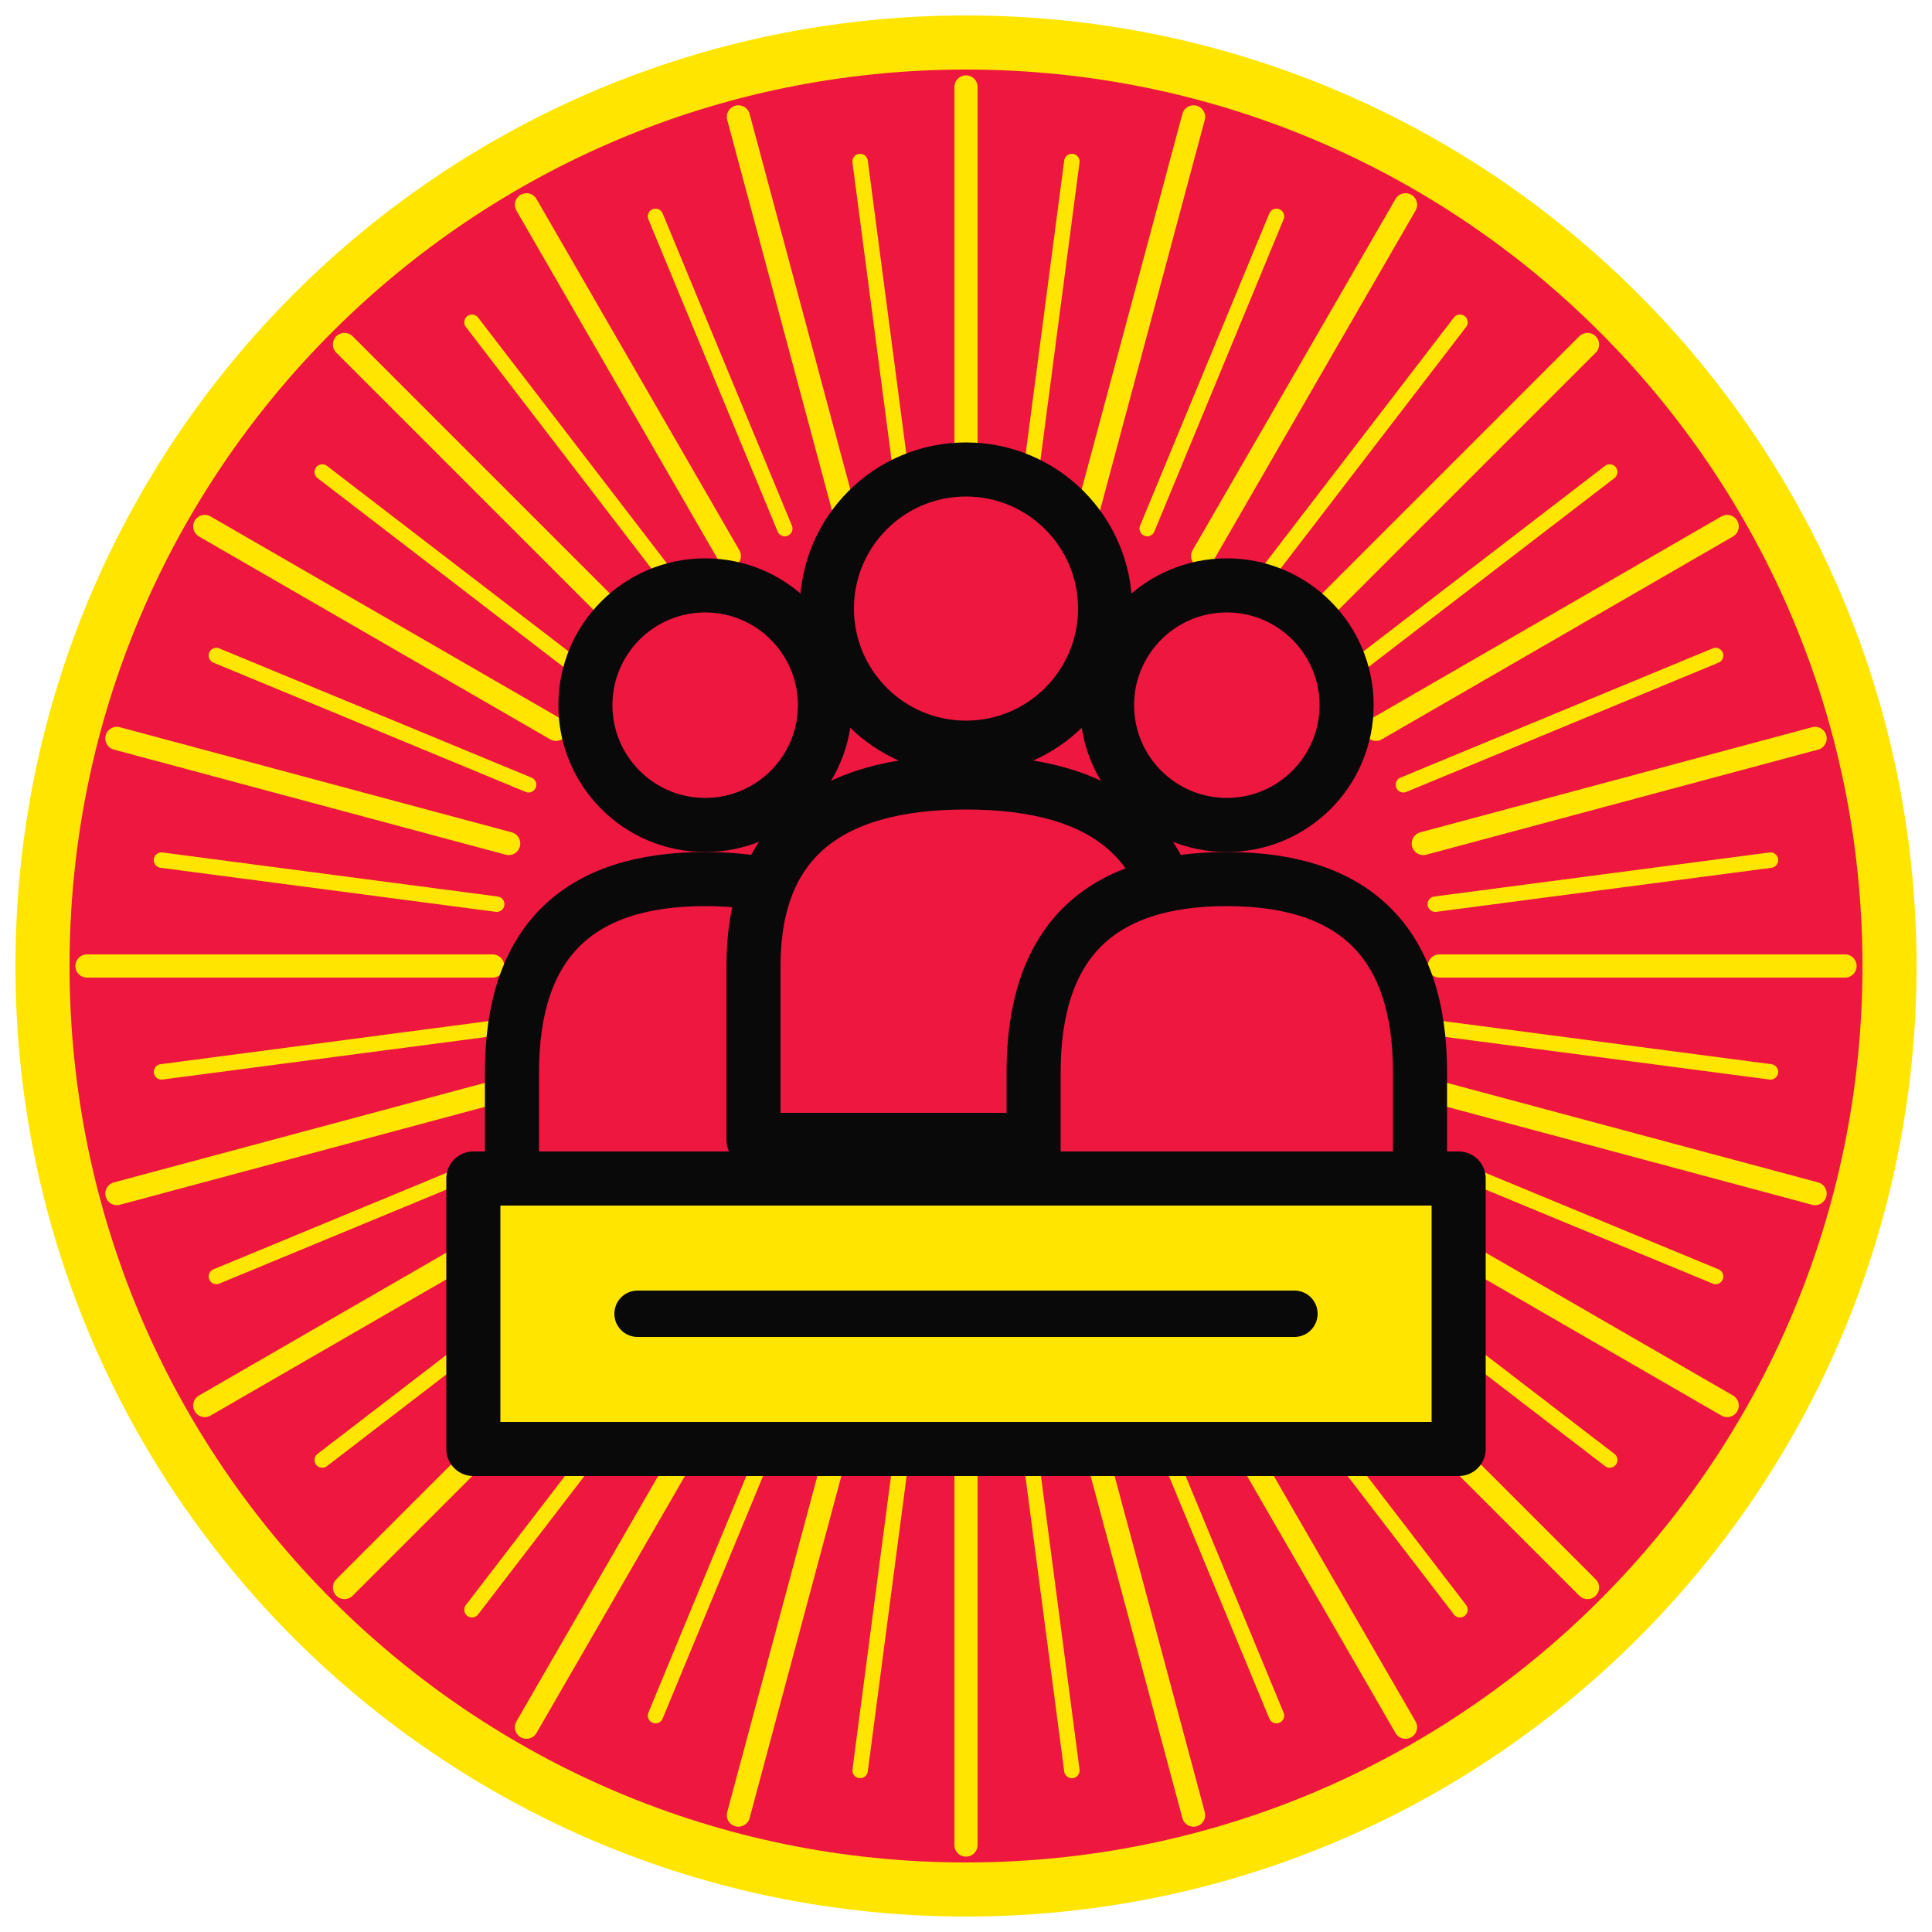
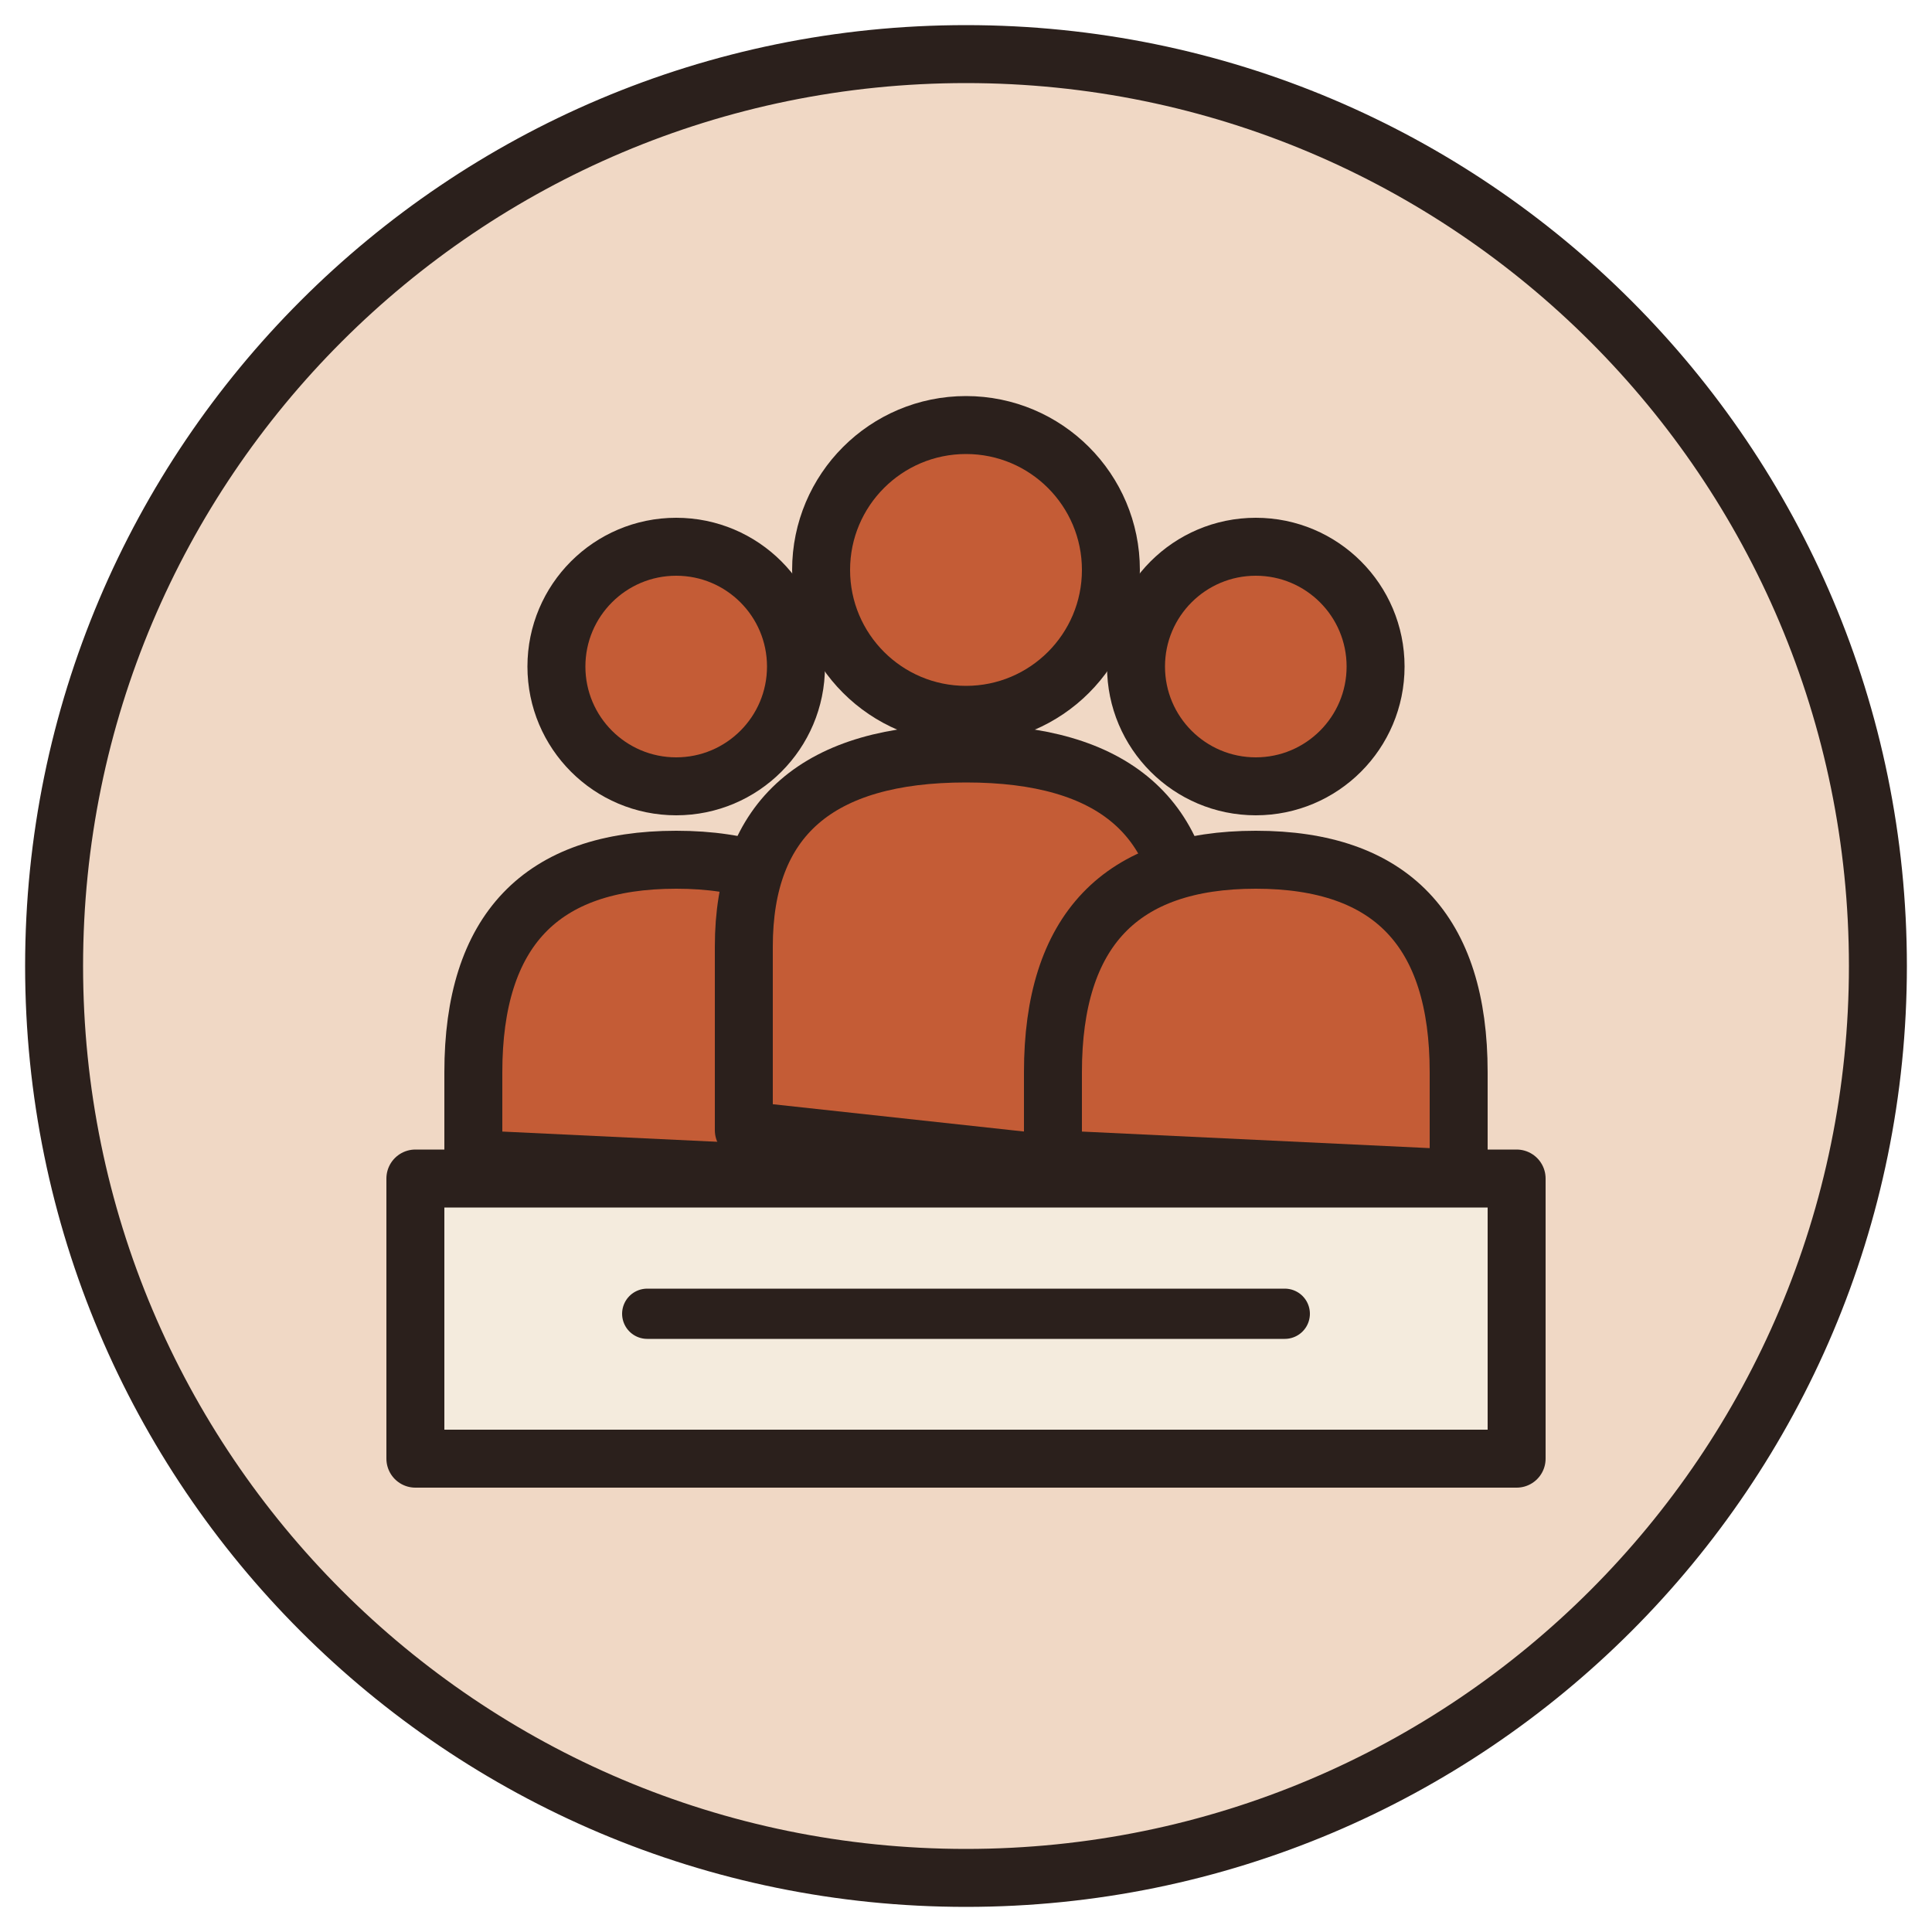
<svg xmlns="http://www.w3.org/2000/svg" width="1000" height="1000" viewBox="0 0 1000 1000">
-   <defs>
-     <clipPath id="disc">
-       <circle cx="500" cy="500" r="478" />
-     </clipPath>
-   </defs>
-   <circle cx="500" cy="500" r="478" fill="#ED1740" stroke="#FFE500" stroke-width="28" />
-   <g clip-path="url(#disc)">
-     <path d="M745.0 500.0L955.0 500.0" stroke="#FFE500" stroke-width="12" stroke-linecap="round" />
-     <path d="M742.9 532.0L916.4 554.8" stroke="#FFE500" stroke-width="8" stroke-linecap="round" />
-     <path d="M736.7 563.4L939.5 617.8" stroke="#FFE500" stroke-width="12" stroke-linecap="round" />
-     <path d="M726.4 593.8L888.0 660.7" stroke="#FFE500" stroke-width="8" stroke-linecap="round" />
-     <path d="M712.2 622.5L894.0 727.5" stroke="#FFE500" stroke-width="12" stroke-linecap="round" />
-     <path d="M694.4 649.1L833.2 755.7" stroke="#FFE500" stroke-width="8" stroke-linecap="round" />
-     <path d="M673.2 673.2L821.7 821.7" stroke="#FFE500" stroke-width="12" stroke-linecap="round" />
-     <path d="M649.1 694.4L755.7 833.2" stroke="#FFE500" stroke-width="8" stroke-linecap="round" />
-     <path d="M622.5 712.2L727.5 894.0" stroke="#FFE500" stroke-width="12" stroke-linecap="round" />
-     <path d="M593.8 726.4L660.7 888.0" stroke="#FFE500" stroke-width="8" stroke-linecap="round" />
-     <path d="M563.4 736.7L617.8 939.5" stroke="#FFE500" stroke-width="12" stroke-linecap="round" />
-     <path d="M532.0 742.9L554.8 916.4" stroke="#FFE500" stroke-width="8" stroke-linecap="round" />
-     <path d="M500.0 745.0L500.0 955.0" stroke="#FFE500" stroke-width="12" stroke-linecap="round" />
-     <path d="M468.0 742.9L445.2 916.4" stroke="#FFE500" stroke-width="8" stroke-linecap="round" />
-     <path d="M436.6 736.7L382.2 939.5" stroke="#FFE500" stroke-width="12" stroke-linecap="round" />
-     <path d="M406.2 726.4L339.3 888.0" stroke="#FFE500" stroke-width="8" stroke-linecap="round" />
-     <path d="M377.5 712.2L272.5 894.0" stroke="#FFE500" stroke-width="12" stroke-linecap="round" />
-     <path d="M350.9 694.4L244.3 833.2" stroke="#FFE500" stroke-width="8" stroke-linecap="round" />
-     <path d="M326.8 673.2L178.3 821.7" stroke="#FFE500" stroke-width="12" stroke-linecap="round" />
-     <path d="M305.6 649.1L166.8 755.7" stroke="#FFE500" stroke-width="8" stroke-linecap="round" />
-     <path d="M287.8 622.5L106.0 727.5" stroke="#FFE500" stroke-width="12" stroke-linecap="round" />
-     <path d="M273.6 593.8L112.0 660.7" stroke="#FFE500" stroke-width="8" stroke-linecap="round" />
-     <path d="M263.3 563.4L60.5 617.8" stroke="#FFE500" stroke-width="12" stroke-linecap="round" />
-     <path d="M257.1 532.0L83.6 554.8" stroke="#FFE500" stroke-width="8" stroke-linecap="round" />
-     <path d="M255.0 500.0L45.0 500.0" stroke="#FFE500" stroke-width="12" stroke-linecap="round" />
-     <path d="M257.1 468.0L83.6 445.2" stroke="#FFE500" stroke-width="8" stroke-linecap="round" />
-     <path d="M263.3 436.6L60.5 382.2" stroke="#FFE500" stroke-width="12" stroke-linecap="round" />
-     <path d="M273.6 406.2L112.0 339.3" stroke="#FFE500" stroke-width="8" stroke-linecap="round" />
-     <path d="M287.8 377.5L106.0 272.5" stroke="#FFE500" stroke-width="12" stroke-linecap="round" />
-     <path d="M305.6 350.9L166.8 244.3" stroke="#FFE500" stroke-width="8" stroke-linecap="round" />
-     <path d="M326.8 326.8L178.3 178.3" stroke="#FFE500" stroke-width="12" stroke-linecap="round" />
-     <path d="M350.9 305.6L244.3 166.8" stroke="#FFE500" stroke-width="8" stroke-linecap="round" />
-     <path d="M377.5 287.8L272.5 106.0" stroke="#FFE500" stroke-width="12" stroke-linecap="round" />
-     <path d="M406.2 273.6L339.3 112.0" stroke="#FFE500" stroke-width="8" stroke-linecap="round" />
-     <path d="M436.6 263.3L382.2 60.5" stroke="#FFE500" stroke-width="12" stroke-linecap="round" />
-     <path d="M468.0 257.1L445.2 83.6" stroke="#FFE500" stroke-width="8" stroke-linecap="round" />
-     <path d="M500.0 255.0L500.0 45.0" stroke="#FFE500" stroke-width="12" stroke-linecap="round" />
-     <path d="M532.0 257.1L554.8 83.6" stroke="#FFE500" stroke-width="8" stroke-linecap="round" />
-     <path d="M563.4 263.3L617.8 60.5" stroke="#FFE500" stroke-width="12" stroke-linecap="round" />
-     <path d="M593.8 273.6L660.7 112.0" stroke="#FFE500" stroke-width="8" stroke-linecap="round" />
-     <path d="M622.5 287.8L727.5 106.0" stroke="#FFE500" stroke-width="12" stroke-linecap="round" />
-     <path d="M649.1 305.6L755.7 166.8" stroke="#FFE500" stroke-width="8" stroke-linecap="round" />
-     <path d="M673.2 326.8L821.7 178.3" stroke="#FFE500" stroke-width="12" stroke-linecap="round" />
-     <path d="M694.4 350.9L833.2 244.3" stroke="#FFE500" stroke-width="8" stroke-linecap="round" />
-     <path d="M712.2 377.5L894.0 272.5" stroke="#FFE500" stroke-width="12" stroke-linecap="round" />
-     <path d="M726.4 406.2L888.0 339.3" stroke="#FFE500" stroke-width="8" stroke-linecap="round" />
-     <path d="M736.7 436.6L939.5 382.2" stroke="#FFE500" stroke-width="12" stroke-linecap="round" />
-     <path d="M742.9 468.0L916.4 445.2" stroke="#FFE500" stroke-width="8" stroke-linecap="round" />
-   </g>
-   <g stroke="#090909" stroke-width="28" stroke-linejoin="round" stroke-linecap="round">
-     <circle cx="365" cy="365" r="62" fill="#ED1740" />
-     <circle cx="500" cy="315" r="72" fill="#ED1740" />
-     <circle cx="635" cy="365" r="62" fill="#ED1740" />
-     <path d="M265 610V555Q265 455 365 455Q465 455 465 555V610Z" fill="#ED1740" />
-     <path d="M390 590V500Q390 405 500 405Q610 405 610 500V590Z" fill="#ED1740" />
-     <path d="M535 610V555Q535 455 635 455Q735 455 735 555V610Z" fill="#ED1740" />
-     <path d="M245 610H755V750H245Z" fill="#FFE500" />
-     <path d="M330 680H670" fill="none" stroke-width="24" />
+   <circle cx="500" cy="500" r="472" fill="#F0D8C5" stroke="#2B201C" stroke-width="30" />
+   <g stroke="#2B201C" stroke-width="30" stroke-linejoin="round" stroke-linecap="round">
+     <circle cx="350" cy="345" r="62" fill="#C45C36" />
+     <circle cx="500" cy="295" r="75" fill="#C45C36" />
+     <circle cx="650" cy="345" r="62" fill="#C45C36" />
+     <path d="M245 600V555Q245 445 350 445Q455 445 455 555V610Z" fill="#C45C36" />
+     <path d="M385 585V490Q385 390 500 390Q615 390 615 490V610Z" fill="#C45C36" />
+     <path d="M545 600V555Q545 445 650 445Q755 445 755 555V610Z" fill="#C45C36" />
+     <path d="M215 610H785V755H215Z" fill="#F4EBDD" />
+     <path d="M335 680H665" fill="none" stroke-width="26" />
  </g>
</svg>
